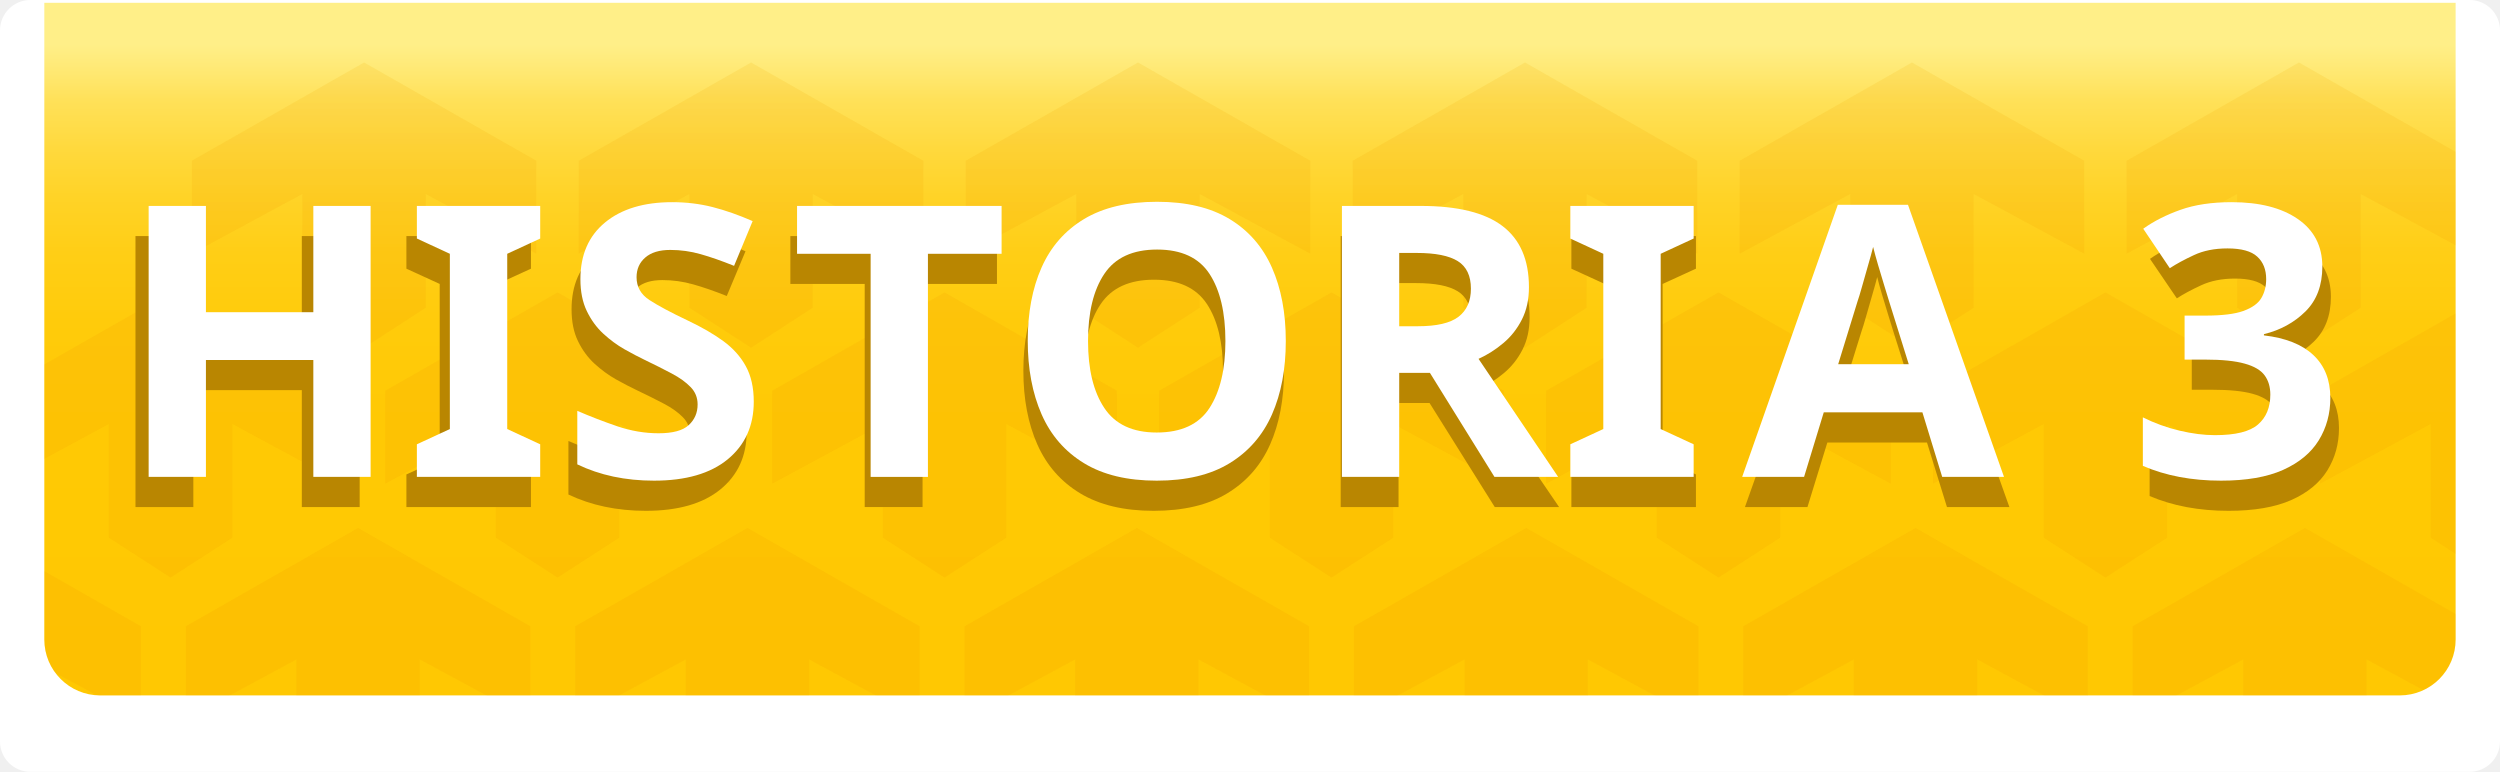
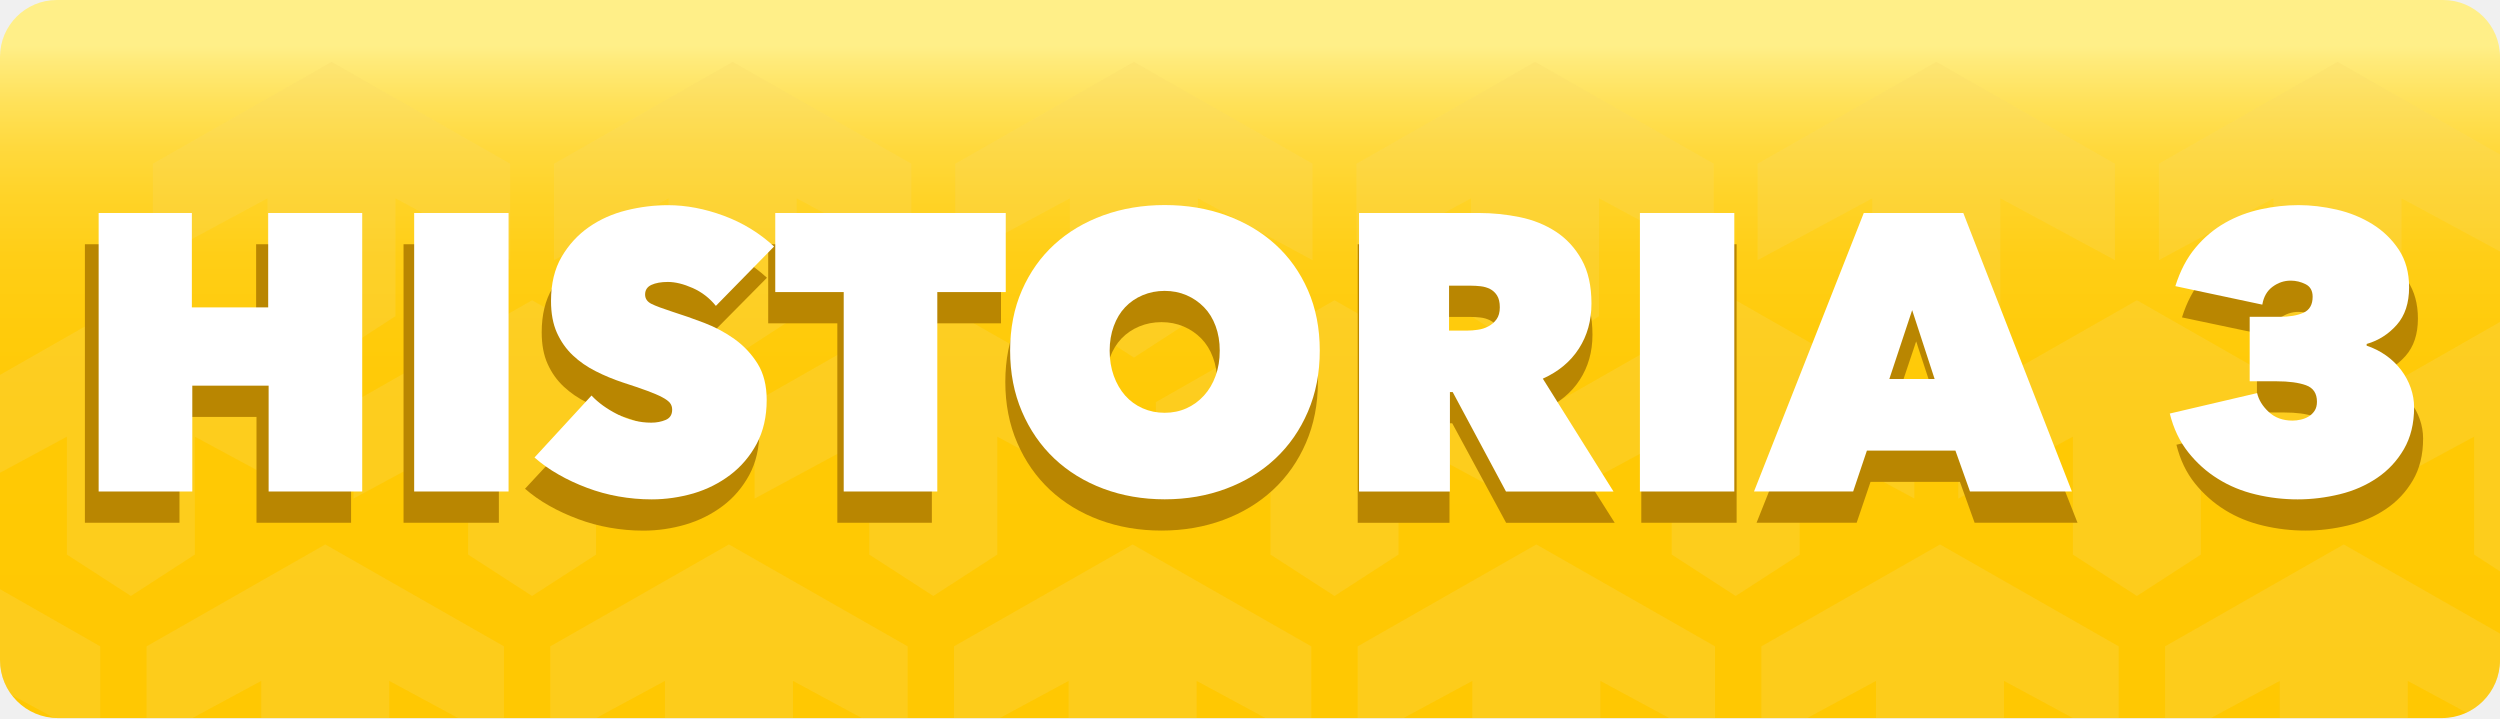
- <svg xmlns="http://www.w3.org/2000/svg" viewBox="0 0 414.61 128">
-   <defs>
-     <style>.cls-1{fill:url(#Degradado_sin_nombre_35);}.cls-2{isolation:isolate;}.cls-12,.cls-3{fill:#fff;}.cls-4{clip-path:url(#clip-path);}.cls-5{opacity:0.25;mix-blend-mode:multiply;}.cls-6{fill:#f6d968;}.cls-12,.cls-7{font-size:62.93px;font-family:AvenirNext-Heavy, Avenir Next;font-weight:800;}.cls-7{fill:#b98601;}.cls-8{letter-spacing:-0.01em;}.cls-9{letter-spacing:-0.03em;}.cls-10{letter-spacing:0em;}.cls-11{letter-spacing:-0.02em;}.cls-13{letter-spacing:-0.01em;}.cls-14{letter-spacing:-0.03em;}.cls-15{letter-spacing:-0.02em;}</style>
-     <linearGradient id="Degradado_sin_nombre_35" x1="871.81" y1="3594.09" x2="986.68" y2="3594.09" gradientTransform="translate(-721.94 -3536.19)" gradientUnits="userSpaceOnUse">
-       <stop offset="0.06" stop-color="#ffef88" />
-       <stop offset="0.09" stop-color="#ffea78" />
-       <stop offset="0.14" stop-color="#ffe159" />
-       <stop offset="0.21" stop-color="#ffd93d" />
-       <stop offset="0.28" stop-color="#ffd327" />
-       <stop offset="0.36" stop-color="#ffce16" />
-       <stop offset="0.46" stop-color="#ffcb0b" />
-       <stop offset="0.6" stop-color="#ffc904" />
-       <stop offset="1" stop-color="#ffc802" />
-     </linearGradient>
-     <clipPath id="clip-path">
-       <path class="cls-1" d="M149.87-142.05H255.47a9.27,9.27,0,0,1,9.27,9.27V248.58a9.27,9.27,0,0,1-9.27,9.27H149.87a0,0,0,0,1,0,0v-399.9A0,0,0,0,1,149.87-142.05Z" transform="translate(265.2 -149.41) rotate(90)" />
-     </clipPath>
-   </defs>
-   <g class="cls-2">
-     <g id="INTERFACE">
-       <rect class="cls-3" width="414.61" height="128" rx="5.04" />
-       <path class="cls-1" d="M149.87-142.05H255.47a9.27,9.27,0,0,1,9.27,9.27V248.58a9.27,9.27,0,0,1-9.27,9.27H149.87a0,0,0,0,1,0,0v-399.9A0,0,0,0,1,149.87-142.05Z" transform="translate(265.2 -149.41) rotate(90)" />
-       <g class="cls-4">
-         <g class="cls-5">
-           <polygon class="cls-6" points="60.38 10.36 31.8 26.66 31.8 42.08 50.14 32.18 50.14 51.04 60.38 57.67 70.61 51.04 70.61 32.18 88.95 42.08 88.95 26.66 60.38 10.36" />
-           <polygon class="cls-6" points="124.56 10.36 95.98 26.66 95.98 42.08 114.32 32.18 114.32 51.04 124.56 57.67 134.79 51.04 134.79 32.18 153.13 42.08 153.13 26.66 124.56 10.36" />
-           <polygon class="cls-6" points="188.73 10.36 160.15 26.66 160.15 42.08 178.49 32.18 178.49 51.04 188.73 57.67 198.97 51.04 198.97 32.18 217.31 42.08 217.31 26.66 188.73 10.36" />
-           <polygon class="cls-6" points="252.91 10.36 224.33 26.66 224.33 42.08 242.67 32.18 242.67 51.04 252.91 57.67 263.14 51.04 263.14 32.18 281.48 42.08 281.48 26.66 252.91 10.36" />
-           <polygon class="cls-6" points="317.08 10.36 288.51 26.66 288.51 42.08 306.85 32.18 306.85 51.04 317.08 57.67 327.32 51.04 327.32 32.18 345.66 42.08 345.66 26.66 317.08 10.36" />
-           <polygon class="cls-6" points="381.26 10.36 352.68 26.66 352.68 42.08 371.02 32.18 371.02 51.04 381.26 57.67 391.5 51.04 391.5 32.18 409.84 42.08 409.84 26.66 381.26 10.36" />
-         </g>
-         <g class="cls-5">
-           <polygon class="cls-6" points="28.29 48.49 -0.29 64.79 -0.29 80.21 18.05 70.31 18.05 89.17 28.29 95.8 38.53 89.17 38.53 70.31 56.87 80.21 56.87 64.79 28.29 48.49" />
-           <polygon class="cls-6" points="92.47 48.49 63.89 64.79 63.89 80.21 82.23 70.31 82.23 89.17 92.47 95.8 102.7 89.17 102.7 70.31 121.04 80.21 121.04 64.79 92.47 48.49" />
-           <polygon class="cls-6" points="156.64 48.49 128.07 64.79 128.07 80.21 146.41 70.31 146.41 89.17 156.64 95.8 166.88 89.17 166.88 70.31 185.22 80.21 185.22 64.79 156.64 48.49" />
-           <polygon class="cls-6" points="220.82 48.49 192.24 64.79 192.24 80.21 210.58 70.31 210.58 89.17 220.82 95.8 231.06 89.17 231.06 70.31 249.4 80.21 249.4 64.79 220.82 48.49" />
-           <polygon class="cls-6" points="285 48.49 256.42 64.79 256.42 80.21 274.76 70.31 274.76 89.17 285 95.8 295.23 89.17 295.23 70.31 313.57 80.21 313.57 64.79 285 48.49" />
-           <polygon class="cls-6" points="349.17 48.49 320.59 64.79 320.59 80.21 338.94 70.31 338.94 89.17 349.17 95.8 359.41 89.17 359.41 70.31 377.75 80.21 377.75 64.79 349.17 48.49" />
-           <polygon class="cls-6" points="413.35 48.49 384.77 64.79 384.77 80.21 403.11 70.31 403.11 89.17 413.35 95.8 423.58 89.17 423.58 70.31 441.92 80.21 441.92 64.79 413.35 48.49" />
-         </g>
-         <g class="cls-5">
-           <polygon class="cls-6" points="59.38 87.56 30.8 103.86 30.8 119.28 49.15 109.38 49.15 128.23 59.38 134.86 69.62 128.23 69.62 109.38 87.96 119.28 87.96 103.86 59.38 87.56" />
-           <polygon class="cls-6" points="-5.19 87.56 -33.77 103.86 -33.77 119.28 -15.43 109.38 -15.43 128.23 -5.19 134.86 5.04 128.23 5.04 109.38 23.38 119.28 23.38 103.86 -5.19 87.56" />
-           <polygon class="cls-6" points="123.96 87.56 95.38 103.86 95.38 119.28 113.72 109.38 113.72 128.23 123.96 134.86 134.19 128.23 134.19 109.38 152.53 119.28 152.53 103.86 123.96 87.56" />
-           <polygon class="cls-6" points="188.53 87.56 159.96 103.86 159.96 119.28 178.29 109.38 178.29 128.23 188.53 134.86 198.77 128.23 198.77 109.38 217.11 119.28 217.11 103.86 188.53 87.56" />
-           <polygon class="cls-6" points="253.11 87.56 224.53 103.86 224.53 119.28 242.87 109.38 242.87 128.23 253.11 134.86 263.34 128.23 263.34 109.38 281.68 119.28 281.68 103.86 253.11 87.56" />
-           <polygon class="cls-6" points="317.68 87.56 289.1 103.86 289.1 119.28 307.44 109.38 307.44 128.23 317.68 134.86 327.92 128.23 327.92 109.38 346.26 119.28 346.26 103.86 317.68 87.56" />
-           <polygon class="cls-6" points="382.26 87.56 353.68 103.86 353.68 119.28 372.02 109.38 372.02 128.23 382.26 134.86 392.49 128.23 392.49 109.38 410.83 119.28 410.83 103.86 382.26 87.56" />
+ <svg xmlns="http://www.w3.org/2000/svg" xmlns:xlink="http://www.w3.org/1999/xlink" version="1.1" x="0px" y="0px" viewBox="0 0 399.9 114.87" style="enable-background:new 0 0 399.9 114.87;" xml:space="preserve">
+   <style type="text/css">
+ 	.st0{clip-path:url(#XMLID_3_);}
+ 	.st1{opacity:0.25;clip-path:url(#SVGID_2_);}
+ 	.st2{fill:#F6D968;}
+ 	.st3{fill:#B98601;}
+ 	.st4{fill:#FFFFFF;}
+ 	.st5{clip-path:url(#XMLID_5_);}
+ 	.st6{opacity:0.25;clip-path:url(#SVGID_4_);}
+ 	.st7{clip-path:url(#XMLID_7_);}
+ 	.st8{opacity:0.25;clip-path:url(#SVGID_6_);}
+ 	.st9{opacity:0.25;clip-path:url(#XMLID_10_);}
+ 	.st10{opacity:0.25;clip-path:url(#XMLID_12_);}
+ 	.st11{opacity:0.25;clip-path:url(#XMLID_14_);}
+ 	.st12{fill:url(#SVGID_7_);}
+ 	.st13{fill:url(#SVGID_8_);}
+ 	.st14{fill:url(#SVGID_9_);}
+ 	.st15{fill:url(#SVGID_10_);}
+ 	.st16{opacity:0.7;fill:#60DFFF;}
+ 	.st17{fill:url(#SVGID_11_);}
+ 	.st18{fill:#D7F7FF;}
+ 	.st19{fill:url(#SVGID_12_);}
+ 	.st20{fill:url(#SVGID_13_);}
+ 	.st21{opacity:0.25;clip-path:url(#SVGID_15_);}
+ 	.st22{fill:#53CFFC;}
+ 	.st23{fill:#017BD2;}
+ 	.st24{fill:url(#SVGID_16_);}
+ 	.st25{opacity:0.25;}
+ 	.st26{clip-path:url(#SVGID_18_);}
+ 	.st27{fill:url(#SVGID_19_);}
+ 	.st28{opacity:0.25;clip-path:url(#SVGID_21_);}
+ 	.st29{fill:url(#SVGID_22_);}
+ 	.st30{clip-path:url(#SVGID_24_);}
+ 	.st31{fill:url(#SVGID_25_);}
+ 	.st32{opacity:0.25;clip-path:url(#SVGID_27_);}
+ 	.st33{fill:url(#SVGID_28_);}
+ 	.st34{clip-path:url(#SVGID_30_);}
+ 	.st35{fill:url(#SVGID_31_);}
+ 	.st36{opacity:0.25;clip-path:url(#SVGID_33_);}
+ 	.st37{fill:url(#SVGID_34_);}
+ 	.st38{clip-path:url(#SVGID_36_);}
+ 	.st39{fill:#60DFFF;}
+ 	.st40{fill:url(#SVGID_37_);}
+ 	.st41{opacity:0.25;clip-path:url(#SVGID_39_);}
+ 	.st42{fill:url(#SVGID_40_);}
+ 	.st43{opacity:0.25;clip-path:url(#SVGID_42_);}
+ 	.st44{fill:url(#SVGID_43_);}
+ 	.st45{fill:#1E3865;}
+ </style>
+   <g id="FONDOS">
+ </g>
+   <g id="PERSONAJES">
+ </g>
+   <g id="INTERFACE">
+     <g>
+       <g>
+         <g>
+           <g>
+             <defs>
+               <path id="XMLID_34_" d="M0,105.59V9.09C0,4.07,4.07,0,9.09,0h381.71c5.02,0,9.1,4.07,9.1,9.09v96.5        c0,5.12-4.15,9.27-9.27,9.27H9.27C4.15,114.87,0,110.71,0,105.59z" />
+             </defs>
+             <linearGradient id="XMLID_2_" gradientUnits="userSpaceOnUse" x1="862.417" y1="7496.941" x2="977.283" y2="7496.941" gradientTransform="matrix(0 1 -1 0 7696.894 -862.4167)">
+               <stop offset="0.064" style="stop-color:#FFEF88" />
+               <stop offset="0.088" style="stop-color:#FFEA78" />
+               <stop offset="0.143" style="stop-color:#FFE159" />
+               <stop offset="0.205" style="stop-color:#FFD93D" />
+               <stop offset="0.276" style="stop-color:#FFD327" />
+               <stop offset="0.358" style="stop-color:#FFCE16" />
+               <stop offset="0.46" style="stop-color:#FFCB0B" />
+               <stop offset="0.603" style="stop-color:#FFC904" />
+               <stop offset="1" style="stop-color:#FFC802" />
+             </linearGradient>
+             <use xlink:href="#XMLID_34_" style="overflow:visible;fill:url(#XMLID_2_);" />
+             <clipPath id="XMLID_3_">
+               <use xlink:href="#XMLID_34_" style="overflow:visible;" />
+             </clipPath>
+             <g style="opacity:0.25;clip-path:url(#XMLID_3_);">
+               <polygon class="st2" points="53.03,9.89 24.45,26.19 24.45,41.61 42.79,31.72 42.79,50.57 53.03,57.2 63.26,50.57         63.26,31.72 81.6,41.61 81.6,26.19       " />
+               <polygon class="st2" points="117.2,9.89 88.62,26.19 88.62,41.61 106.96,31.72 106.96,50.57 117.2,57.2 127.44,50.57         127.44,31.72 145.78,41.61 145.78,26.19       " />
+               <polygon class="st2" points="181.38,9.89 152.8,26.19 152.8,41.61 171.14,31.72 171.14,50.57 181.38,57.2 191.61,50.57         191.61,31.72 209.95,41.61 209.95,26.19       " />
+               <polygon class="st2" points="245.55,9.89 216.98,26.19 216.98,41.61 235.32,31.72 235.32,50.57 245.55,57.2 255.79,50.57         255.79,31.72 274.13,41.61 274.13,26.19       " />
+               <polygon class="st2" points="309.73,9.89 281.15,26.19 281.15,41.61 299.49,31.72 299.49,50.57 309.73,57.2 319.97,50.57         319.97,31.72 338.31,41.61 338.31,26.19       " />
+               <polygon class="st2" points="373.91,9.89 345.33,26.19 345.33,41.61 363.67,31.72 363.67,50.57 373.91,57.2 384.14,50.57         384.14,31.72 402.48,41.61 402.48,26.19       " />
+             </g>
+             <g style="opacity:0.25;clip-path:url(#XMLID_3_);">
+               <polygon class="st2" points="20.94,48.03 -7.64,64.33 -7.64,79.75 10.7,69.85 10.7,88.71 20.94,95.33 31.17,88.71         31.17,69.85 49.51,79.75 49.51,64.33       " />
+               <polygon class="st2" points="85.11,48.03 56.54,64.33 56.54,79.75 74.88,69.85 74.88,88.71 85.11,95.33 95.35,88.71         95.35,69.85 113.69,79.75 113.69,64.33       " />
+               <polygon class="st2" points="149.29,48.03 120.71,64.33 120.71,79.75 139.05,69.85 139.05,88.71 149.29,95.33 159.53,88.71         159.53,69.85 177.87,79.75 177.87,64.33       " />
+               <polygon class="st2" points="213.47,48.03 184.89,64.33 184.89,79.75 203.23,69.85 203.23,88.71 213.47,95.33 223.7,88.71         223.7,69.85 242.04,79.75 242.04,64.33       " />
+               <polygon class="st2" points="277.64,48.03 249.06,64.33 249.06,79.75 267.41,69.85 267.41,88.71 277.64,95.33 287.88,88.71         287.88,69.85 306.22,79.75 306.22,64.33       " />
+               <polygon class="st2" points="341.82,48.03 313.24,64.33 313.24,79.75 331.58,69.85 331.58,88.71 341.82,95.33 352.05,88.71         352.05,69.85 370.39,79.75 370.39,64.33       " />
+               <polygon class="st2" points="405.99,48.03 377.42,64.33 377.42,79.75 395.76,69.85 395.76,88.71 405.99,95.33 416.23,88.71         416.23,69.85 434.57,79.75 434.57,64.33       " />
+             </g>
+             <g style="opacity:0.25;clip-path:url(#XMLID_3_);">
+               <polygon class="st2" points="52.03,87.09 23.45,103.39 23.45,118.81 41.79,108.91 41.79,127.77 52.03,134.4 62.26,127.77         62.26,108.91 80.61,118.81 80.61,103.39       " />
+               <polygon class="st2" points="-12.55,87.09 -41.12,103.39 -41.12,118.81 -22.78,108.91 -22.78,127.77 -12.55,134.4         -2.31,127.77 -2.31,108.91 16.03,118.81 16.03,103.39       " />
+               <polygon class="st2" points="116.6,87.09 88.03,103.39 88.03,118.81 106.37,108.91 106.37,127.77 116.6,134.4 126.84,127.77         126.84,108.91 145.18,118.81 145.18,103.39       " />
+               <polygon class="st2" points="181.18,87.09 152.6,103.39 152.6,118.81 170.94,108.91 170.94,127.77 181.18,134.4         191.41,127.77 191.41,108.91 209.75,118.81 209.75,103.39       " />
+               <polygon class="st2" points="245.75,87.09 217.18,103.39 217.18,118.81 235.52,108.91 235.52,127.77 245.75,134.4         255.99,127.77 255.99,108.91 274.33,118.81 274.33,103.39       " />
+               <polygon class="st2" points="310.33,87.09 281.75,103.39 281.75,118.81 300.09,108.91 300.09,127.77 310.33,134.4         320.56,127.77 320.56,108.91 338.9,118.81 338.9,103.39       " />
+               <polygon class="st2" points="374.9,87.09 346.33,103.39 346.33,118.81 364.67,108.91 364.67,127.77 374.9,134.4         385.14,127.77 385.14,108.91 403.48,118.81 403.48,103.39       " />
+             </g>
+           </g>
        </g>
      </g>
-       <text class="cls-7" transform="translate(16.74 84.09) scale(1.01 1)">HI<tspan class="cls-8" x="73.87" y="0">S</tspan>
-         <tspan class="cls-9" x="111.94" y="0">T</tspan>
-         <tspan class="cls-10" x="147.81" y="0">ORI</tspan>
-         <tspan class="cls-11" x="269.95" y="0">A</tspan>
-         <tspan x="317.65" y="0" xml:space="preserve"> 3</tspan>
-       </text>
-       <text class="cls-12" transform="translate(18.98 79.09)">HI<tspan class="cls-13" x="73.87" y="0">S</tspan>
-         <tspan class="cls-14" x="111.94" y="0">T</tspan>
-         <tspan x="147.81" y="0">ORI</tspan>
-         <tspan class="cls-15" x="269.95" y="0">A</tspan>
-         <tspan x="317.65" y="0" xml:space="preserve"> 3</tspan>
-       </text>
+       <g>
+         <g>
+           <g>
+             <path class="st3" d="M41.03,66.69H28.71v16.93H13.58V39.07h15.06v15.1h12.33v-15.1h15.19v44.55H41.03V66.69z" />
+             <path class="st3" d="M64.55,39.07H79.8v44.55H64.55V39.07z" />
+             <path class="st3" d="M102.92,84.88c-1.82,0-3.61-0.16-5.37-0.47c-1.76-0.31-3.45-0.77-5.08-1.38       c-1.63-0.61-3.17-1.31-4.61-2.13c-1.44-0.81-2.73-1.72-3.88-2.72l9.21-9.91c1.06,1.13,2.47,2.14,4.23,3.02       c1.76,0.88,3.57,1.32,5.43,1.32c0.85,0,1.62-0.15,2.32-0.44c0.7-0.29,1.05-0.84,1.05-1.64c0-0.42-0.12-0.78-0.35-1.07       c-0.23-0.29-0.65-0.6-1.24-0.91c-0.59-0.31-1.41-0.66-2.45-1.04c-1.04-0.38-2.34-0.82-3.91-1.32c-1.53-0.5-2.99-1.1-4.38-1.8       c-1.4-0.69-2.64-1.54-3.72-2.55c-1.08-1.01-1.94-2.22-2.57-3.62c-0.64-1.41-0.95-3.1-0.95-5.08c0-2.77,0.57-5.13,1.72-7.06       c1.14-1.93,2.61-3.52,4.42-4.76c1.8-1.24,3.82-2.13,6.07-2.68c2.24-0.55,4.47-0.82,6.67-0.82c2.96,0,5.98,0.57,9.05,1.7       c3.07,1.13,5.77,2.77,8.1,4.91l-9.4,9.5c-1.02-1.26-2.27-2.21-3.75-2.86c-1.48-0.65-2.82-0.98-4-0.98       c-1.1,0-1.99,0.16-2.67,0.47c-0.68,0.31-1.02,0.83-1.02,1.54c0,0.67,0.35,1.18,1.05,1.51c0.7,0.34,1.83,0.76,3.4,1.26       c1.61,0.5,3.3,1.09,5.08,1.76c1.78,0.67,3.42,1.54,4.92,2.61c1.5,1.07,2.74,2.38,3.72,3.93c0.97,1.55,1.46,3.48,1.46,5.79       c0,2.69-0.54,5.02-1.62,7.02c-1.08,1.99-2.5,3.65-4.26,4.97c-1.76,1.32-3.74,2.31-5.94,2.96       C107.46,84.55,105.21,84.88,102.92,84.88z" />
+             <path class="st3" d="M149.06,83.62h-15.12v-31.9h-11.06V39.07h37.24v12.65h-11.06V83.62z" />
+             <path class="st3" d="M160.81,61.09c0-3.56,0.64-6.79,1.91-9.66c1.27-2.87,3.02-5.32,5.24-7.33c2.22-2.01,4.86-3.57,7.91-4.66       c3.05-1.09,6.35-1.64,9.91-1.64c3.56,0,6.86,0.55,9.91,1.64c3.05,1.09,5.7,2.64,7.94,4.66c2.25,2.01,4,4.46,5.27,7.33       c1.27,2.87,1.91,6.09,1.91,9.66c0,3.57-0.64,6.82-1.91,9.75c-1.27,2.94-3.03,5.44-5.27,7.52c-2.25,2.08-4.89,3.68-7.94,4.81       c-3.05,1.13-6.35,1.7-9.91,1.7c-3.56,0-6.86-0.57-9.91-1.7c-3.05-1.13-5.69-2.74-7.91-4.81c-2.22-2.08-3.97-4.58-5.24-7.52       C161.45,67.91,160.81,64.66,160.81,61.09z M176.89,61.09c0,1.47,0.22,2.81,0.67,4.03c0.44,1.22,1.06,2.27,1.84,3.15       c0.78,0.88,1.73,1.56,2.83,2.05c1.1,0.48,2.29,0.72,3.56,0.72c1.27,0,2.45-0.24,3.53-0.72c1.08-0.48,2.02-1.16,2.83-2.05       c0.8-0.88,1.43-1.93,1.87-3.15c0.44-1.22,0.67-2.56,0.67-4.03c0-1.43-0.22-2.74-0.67-3.93c-0.44-1.2-1.07-2.2-1.87-3.02       c-0.81-0.82-1.75-1.46-2.83-1.92c-1.08-0.46-2.26-0.69-3.53-0.69c-1.27,0-2.46,0.23-3.56,0.69c-1.1,0.46-2.04,1.1-2.83,1.92       c-0.78,0.82-1.4,1.82-1.84,3.02C177.11,58.36,176.89,59.67,176.89,61.09z" />
+             <path class="st3" d="M217.17,39.07h19.38c2.2,0,4.39,0.22,6.58,0.66c2.18,0.44,4.13,1.22,5.85,2.33       c1.72,1.11,3.1,2.6,4.16,4.47c1.06,1.87,1.59,4.21,1.59,7.02c0,2.73-0.68,5.13-2.03,7.21c-1.35,2.08-3.3,3.68-5.83,4.81       l11.42,18.06h-17.37l-8.62-15.92h-0.44v15.92h-14.68V39.07z M231.72,57.88h2.96c0.5,0,1.06-0.04,1.67-0.13       c0.61-0.08,1.18-0.26,1.7-0.54c0.52-0.27,0.97-0.65,1.32-1.13c0.36-0.48,0.54-1.12,0.54-1.92c0-0.8-0.15-1.43-0.44-1.89       c-0.29-0.46-0.67-0.81-1.14-1.04c-0.46-0.23-0.97-0.38-1.51-0.44c-0.55-0.06-1.05-0.09-1.51-0.09h-3.59V57.88z" />
+             <path class="st3" d="M262.54,39.07h15.25v44.55h-15.25V39.07z" />
+             <path class="st3" d="M298.7,39.07h16.08l17.54,44.55h-16.46l-2.35-6.54h-14.3l-2.22,6.54h-16.01L298.7,39.07z M306.51,54.61       l-3.69,11.01h7.31L306.51,54.61z" />
+             <path class="st3" d="M379.9,60.28c1.14,0.38,2.19,0.9,3.15,1.57c0.95,0.67,1.77,1.45,2.45,2.33c0.68,0.88,1.2,1.84,1.56,2.86       c0.36,1.03,0.54,2.07,0.54,3.11c0,2.6-0.55,4.84-1.65,6.7c-1.1,1.87-2.54,3.4-4.32,4.59c-1.78,1.2-3.79,2.07-6.04,2.61       c-2.25,0.54-4.51,0.82-6.8,0.82c-2.29,0-4.54-0.26-6.77-0.79c-2.22-0.52-4.26-1.35-6.1-2.49s-3.45-2.56-4.83-4.28       c-1.38-1.72-2.36-3.78-2.95-6.17l14.11-3.27c0.25,1.09,0.88,2.1,1.87,3.02c0.99,0.92,2.28,1.38,3.84,1.38       c0.42,0,0.87-0.05,1.33-0.16c0.47-0.1,0.89-0.27,1.27-0.5c0.38-0.23,0.7-0.53,0.95-0.91c0.25-0.38,0.38-0.86,0.38-1.45       c0-1.34-0.59-2.22-1.78-2.64c-1.19-0.42-2.77-0.63-4.77-0.63h-4.32V55.68h4.83c1.61,0,2.9-0.22,3.88-0.66       c0.97-0.44,1.46-1.29,1.46-2.55c0-0.96-0.38-1.64-1.14-2.01c-0.76-0.38-1.57-0.57-2.41-0.57c-1.06,0-2.03,0.33-2.92,0.98       c-0.89,0.65-1.44,1.6-1.65,2.86l-14.04-2.96c0.76-2.43,1.84-4.48,3.24-6.14c1.4-1.66,3-2.99,4.8-4       c1.8-1.01,3.73-1.73,5.78-2.17c2.05-0.44,4.08-0.66,6.07-0.66c1.99,0,4.04,0.24,6.16,0.72c2.12,0.48,4.04,1.26,5.78,2.33       c1.74,1.07,3.16,2.43,4.26,4.09c1.1,1.66,1.65,3.66,1.65,6.01c0,2.52-0.67,4.52-2,6.01c-1.33,1.49-2.95,2.51-4.86,3.05V60.28z" />
+           </g>
+         </g>
+         <g>
+           <g>
+             <path class="st4" d="M42.97,61.69H30.76v16.93H15.78V34.07h14.91v15.1H42.9v-15.1h15.04v44.55H42.97V61.69z" />
+             <path class="st4" d="M66.25,34.07h15.1v44.55h-15.1V34.07z" />
+             <path class="st4" d="M104.25,79.88c-1.8,0-3.58-0.16-5.32-0.47c-1.74-0.31-3.42-0.77-5.03-1.38c-1.62-0.61-3.14-1.31-4.56-2.13       c-1.43-0.81-2.71-1.72-3.84-2.72l9.12-9.91c1.05,1.13,2.44,2.14,4.18,3.02c1.74,0.88,3.53,1.32,5.38,1.32       c0.84,0,1.61-0.15,2.3-0.44c0.69-0.29,1.04-0.84,1.04-1.64c0-0.42-0.12-0.78-0.35-1.07c-0.23-0.29-0.64-0.6-1.23-0.91       c-0.59-0.32-1.4-0.66-2.42-1.04c-1.03-0.38-2.32-0.82-3.87-1.32c-1.51-0.5-2.96-1.1-4.34-1.8c-1.38-0.69-2.61-1.54-3.68-2.55       c-1.07-1.01-1.92-2.22-2.55-3.62c-0.63-1.41-0.94-3.1-0.94-5.08c0-2.77,0.57-5.13,1.7-7.06s2.59-3.52,4.37-4.76       s3.79-2.13,6.01-2.68c2.22-0.55,4.43-0.82,6.61-0.82c2.94,0,5.92,0.57,8.97,1.7c3.04,1.13,5.71,2.77,8.02,4.91l-9.31,9.5       c-1.01-1.26-2.25-2.21-3.71-2.86c-1.47-0.65-2.79-0.97-3.96-0.97c-1.09,0-1.97,0.16-2.64,0.47s-1.01,0.83-1.01,1.54       c0,0.67,0.35,1.17,1.04,1.51c0.69,0.34,1.81,0.75,3.37,1.26c1.59,0.5,3.27,1.09,5.03,1.76c1.76,0.67,3.39,1.54,4.88,2.61       c1.49,1.07,2.71,2.38,3.68,3.93c0.96,1.55,1.45,3.48,1.45,5.79c0,2.69-0.54,5.02-1.6,7.02c-1.07,1.99-2.48,3.65-4.22,4.97       c-1.74,1.32-3.7,2.31-5.88,2.96C108.74,79.55,106.52,79.88,104.25,79.88z" />
+             <path class="st4" d="M149.94,78.62h-14.98v-31.9h-10.95V34.07h36.87v12.65h-10.95V78.62z" />
+             <path class="st4" d="M161.58,56.09c0-3.57,0.63-6.79,1.89-9.66c1.26-2.87,2.99-5.32,5.19-7.33s4.81-3.56,7.83-4.66       c3.02-1.09,6.29-1.64,9.82-1.64c3.52,0,6.8,0.54,9.82,1.64c3.02,1.09,5.64,2.64,7.87,4.66c2.22,2.01,3.96,4.46,5.22,7.33       c1.26,2.87,1.89,6.09,1.89,9.66c0,3.57-0.63,6.82-1.89,9.75c-1.26,2.94-3,5.44-5.22,7.52c-2.22,2.08-4.85,3.68-7.87,4.81       s-6.29,1.7-9.82,1.7c-3.52,0-6.8-0.57-9.82-1.7s-5.63-2.74-7.83-4.81c-2.2-2.08-3.93-4.58-5.19-7.52       C162.21,62.91,161.58,59.66,161.58,56.09z M177.5,56.09c0,1.47,0.22,2.81,0.66,4.03s1.05,2.27,1.82,3.15       c0.78,0.88,1.71,1.56,2.8,2.04c1.09,0.48,2.26,0.72,3.52,0.72s2.42-0.24,3.49-0.72c1.07-0.48,2-1.16,2.8-2.04       c0.8-0.88,1.42-1.93,1.86-3.15s0.66-2.56,0.66-4.03c0-1.43-0.22-2.74-0.66-3.93c-0.44-1.2-1.06-2.2-1.86-3.02       c-0.8-0.82-1.73-1.46-2.8-1.92c-1.07-0.46-2.23-0.69-3.49-0.69s-2.43,0.23-3.52,0.69c-1.09,0.46-2.02,1.1-2.8,1.92       c-0.78,0.82-1.38,1.82-1.82,3.02C177.72,53.36,177.5,54.67,177.5,56.09z" />
+             <path class="st4" d="M217.39,34.07h19.19c2.18,0,4.35,0.22,6.51,0.66c2.16,0.44,4.09,1.22,5.79,2.33       c1.7,1.11,3.07,2.6,4.12,4.47c1.05,1.87,1.57,4.21,1.57,7.02c0,2.73-0.67,5.13-2.01,7.21c-1.34,2.08-3.26,3.68-5.77,4.81       l11.31,18.06h-17.2l-8.53-15.92h-0.44v15.92h-14.54V34.07z M231.8,52.88h2.93c0.5,0,1.05-0.04,1.65-0.13       c0.6-0.08,1.17-0.26,1.69-0.54c0.52-0.27,0.96-0.65,1.31-1.13c0.35-0.48,0.53-1.12,0.53-1.92c0-0.8-0.15-1.43-0.44-1.89       c-0.29-0.46-0.67-0.81-1.12-1.04s-0.96-0.38-1.5-0.44c-0.54-0.06-1.04-0.09-1.5-0.09h-3.56V52.88z" />
+             <path class="st4" d="M262.32,34.07h15.1v44.55h-15.1V34.07z" />
+             <path class="st4" d="M298.13,34.07h15.92l17.37,44.55h-16.3l-2.33-6.54h-14.16l-2.2,6.54h-15.86L298.13,34.07z M305.87,49.61       l-3.65,11.01h7.24L305.87,49.61z" />
+             <path class="st4" d="M378.54,55.28c1.13,0.38,2.17,0.9,3.12,1.57c0.94,0.67,1.75,1.45,2.42,2.33c0.67,0.88,1.18,1.84,1.54,2.86       c0.36,1.03,0.54,2.07,0.54,3.12c0,2.6-0.55,4.83-1.64,6.7c-1.09,1.87-2.52,3.4-4.28,4.59s-3.75,2.07-5.98,2.61       c-2.22,0.54-4.47,0.82-6.73,0.82s-4.5-0.26-6.7-0.79c-2.2-0.52-4.22-1.35-6.04-2.49c-1.83-1.13-3.42-2.56-4.78-4.28       c-1.36-1.72-2.34-3.78-2.93-6.17l13.97-3.27c0.25,1.09,0.87,2.1,1.86,3.02c0.99,0.92,2.25,1.38,3.81,1.38       c0.42,0,0.86-0.05,1.32-0.16c0.46-0.1,0.88-0.27,1.26-0.5c0.38-0.23,0.69-0.54,0.94-0.91c0.25-0.38,0.38-0.86,0.38-1.45       c0-1.34-0.59-2.22-1.76-2.64c-1.17-0.42-2.75-0.63-4.72-0.63h-4.28V50.68h4.78c1.59,0,2.87-0.22,3.84-0.66       c0.96-0.44,1.45-1.29,1.45-2.55c0-0.96-0.38-1.64-1.13-2.01c-0.75-0.38-1.55-0.57-2.39-0.57c-1.05,0-2.01,0.33-2.89,0.98       c-0.88,0.65-1.43,1.6-1.64,2.86l-13.91-2.96c0.76-2.43,1.83-4.48,3.21-6.13c1.38-1.66,2.97-2.99,4.75-4       c1.78-1.01,3.69-1.73,5.73-2.17c2.03-0.44,4.04-0.66,6.01-0.66c1.97,0,4.01,0.24,6.1,0.72s4.01,1.26,5.73,2.33       c1.72,1.07,3.12,2.43,4.22,4.09c1.09,1.66,1.64,3.66,1.64,6.01c0,2.52-0.66,4.52-1.98,6.01c-1.32,1.49-2.93,2.51-4.81,3.05       V55.28z" />
+           </g>
+         </g>
+       </g>
    </g>
  </g>
</svg>
